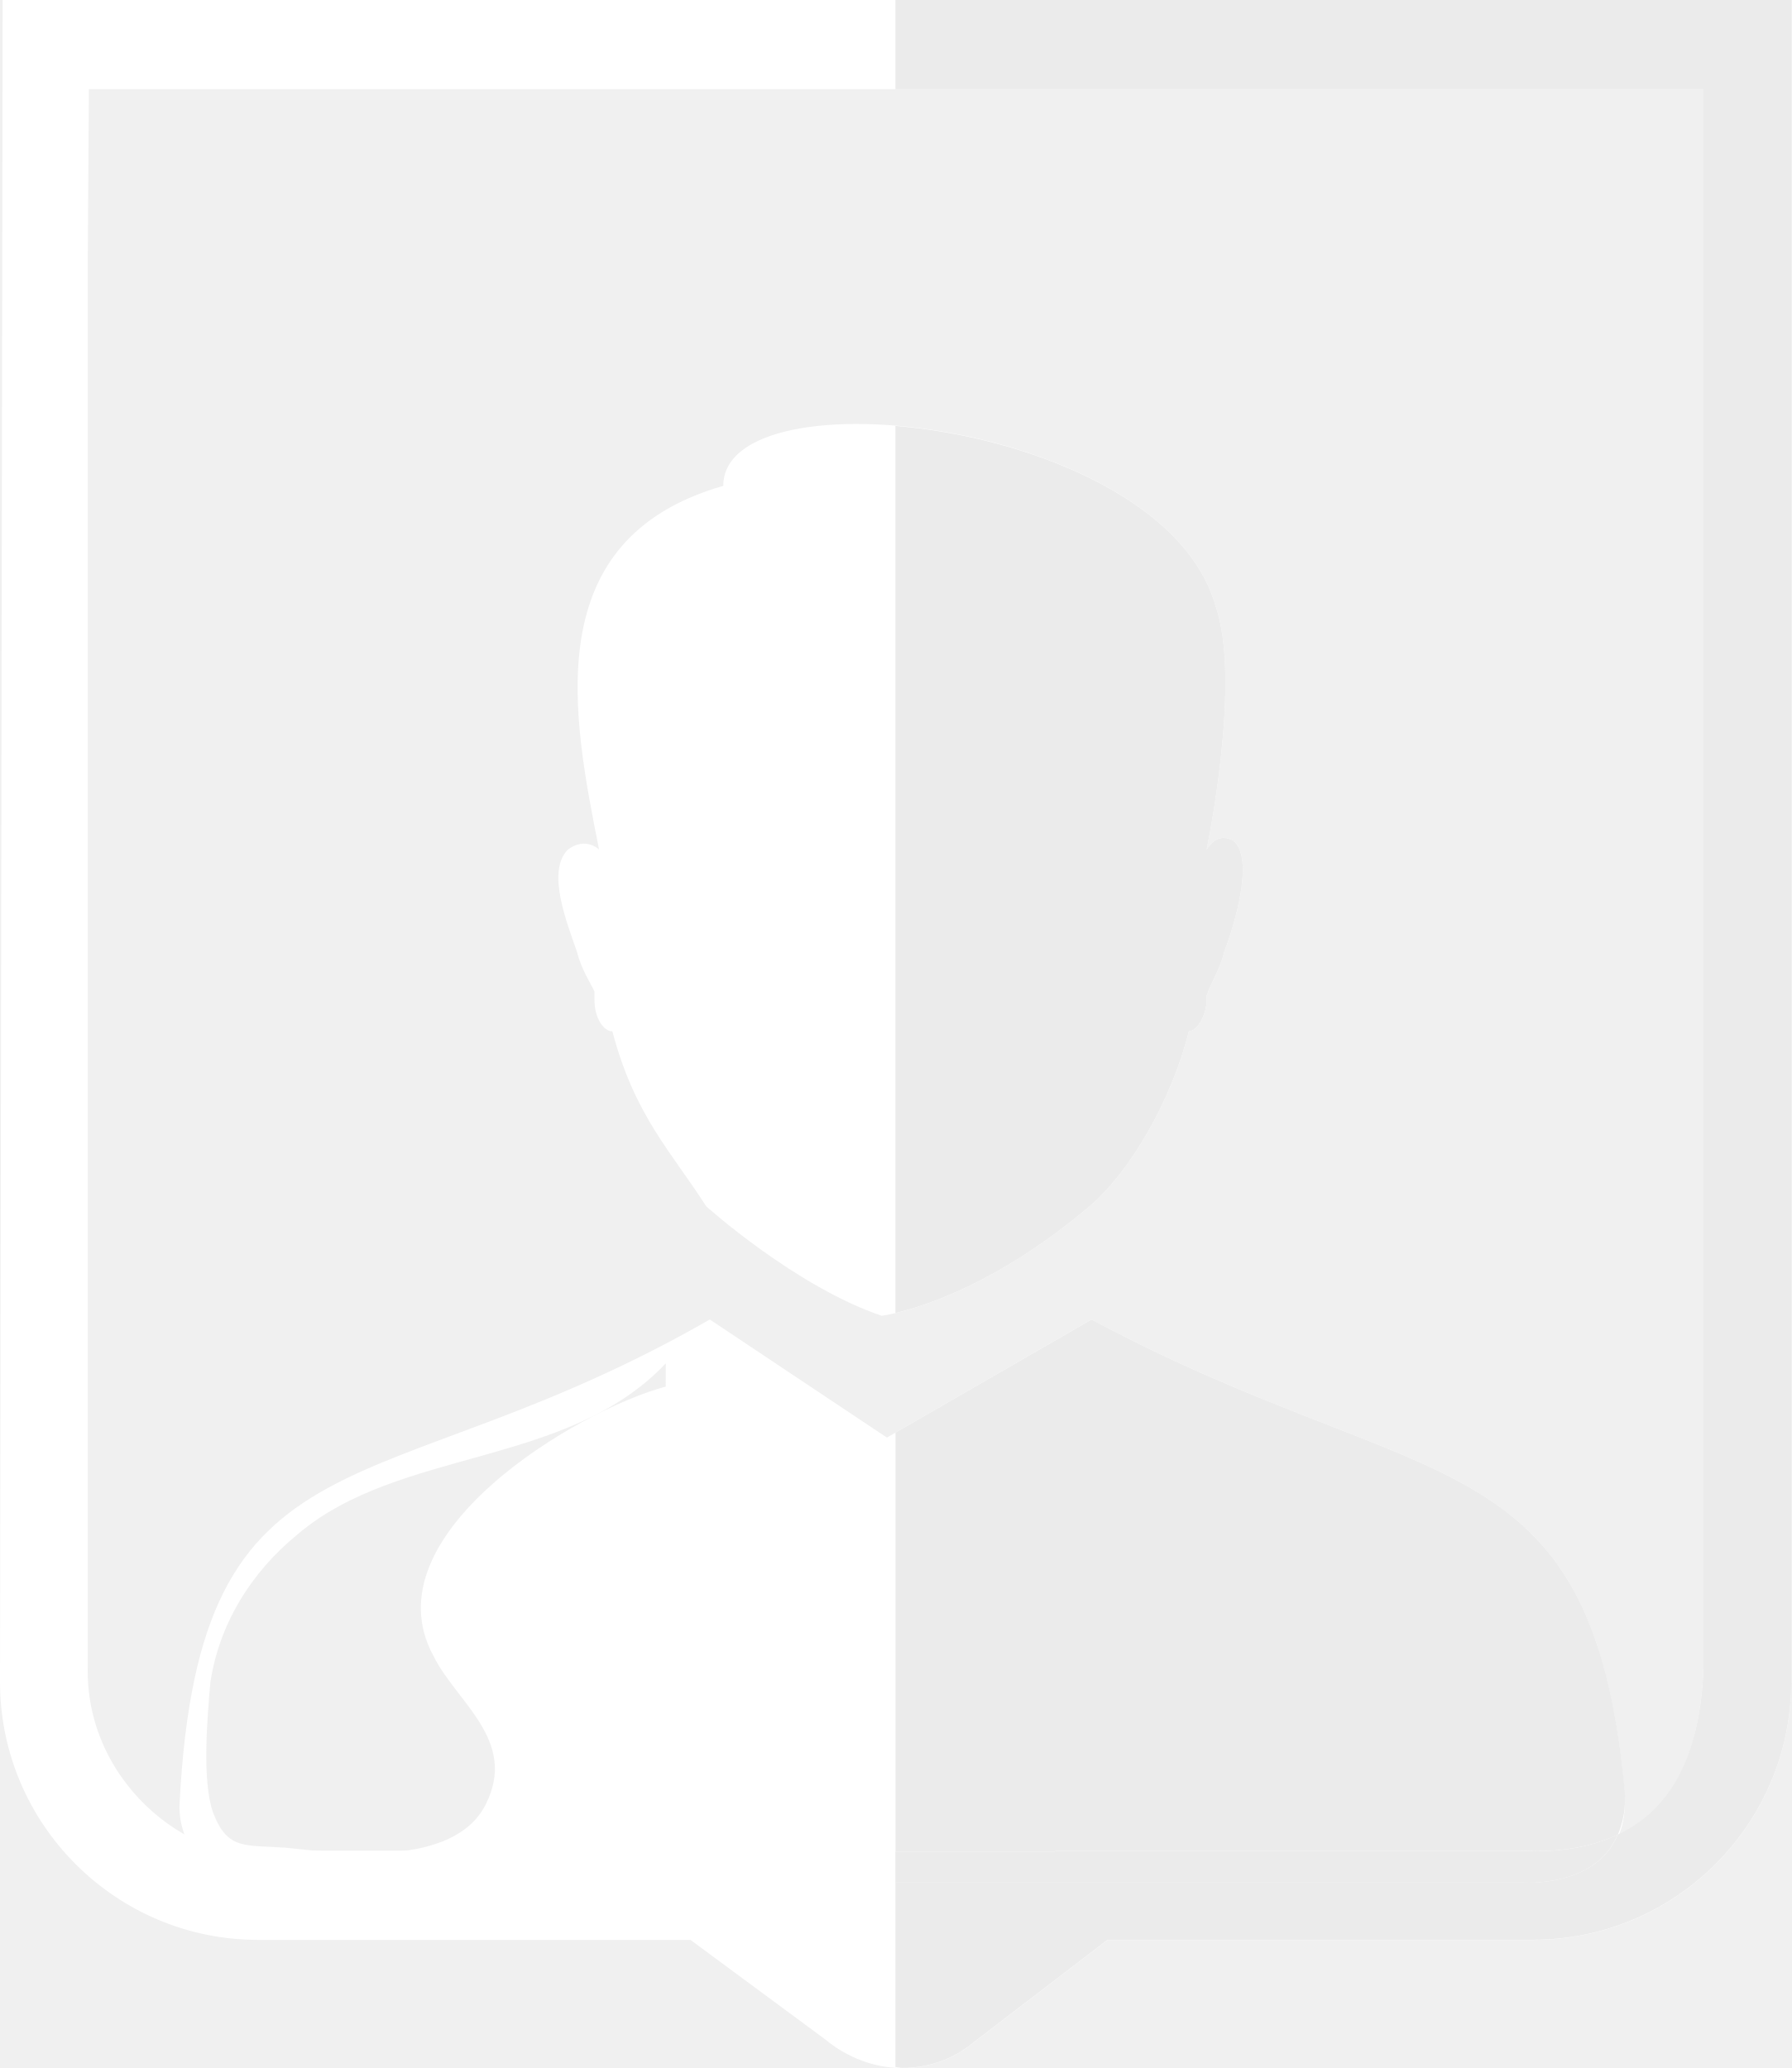
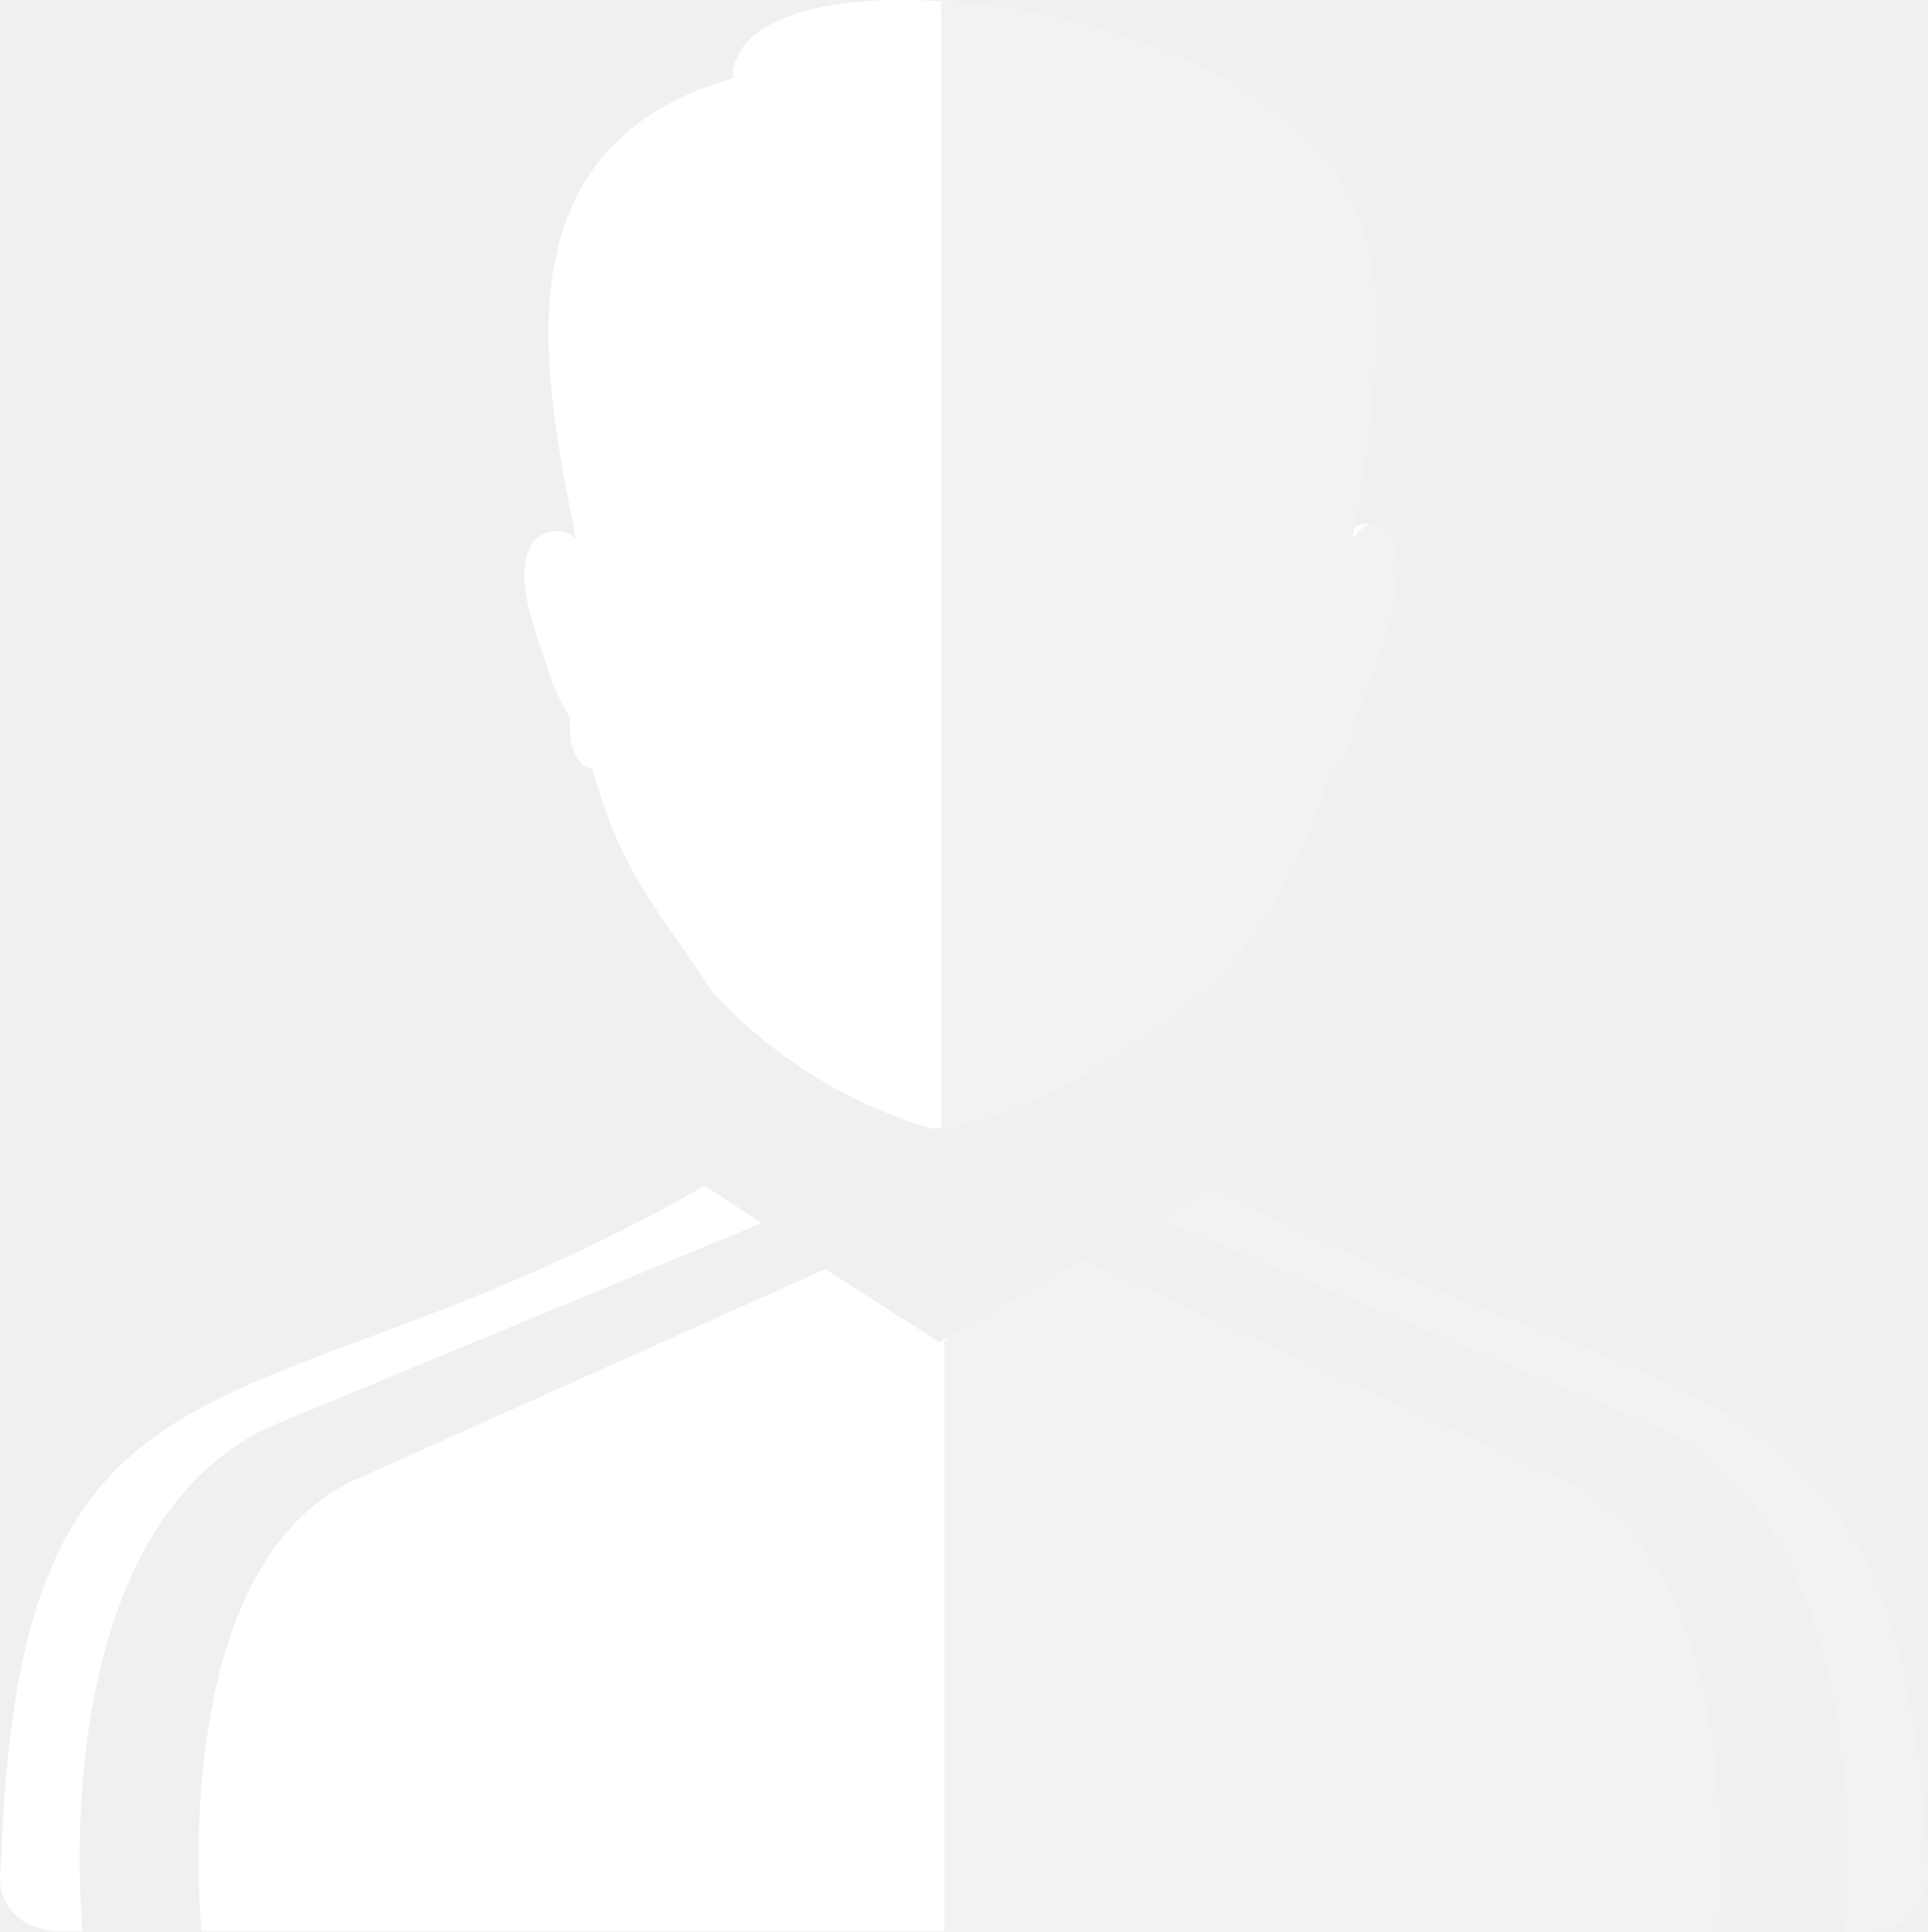
- <svg xmlns="http://www.w3.org/2000/svg" version="1.1" id="Capa_1" x="0px" y="0px" width="24.951px" height="28.811px" viewBox="0 0 24.951 28.811" enable-background="new 0 0 24.951 28.811" xml:space="preserve">
+ <svg xmlns="http://www.w3.org/2000/svg" version="1.1" id="Capa_1" x="0px" y="0px" width="27.147px" height="27.209px" viewBox="0 0 27.147 27.209" enable-background="new 0 0 27.147 27.209" xml:space="preserve">
  <g>
-     <g>
-       <path fill-rule="evenodd" clip-rule="evenodd" fill="#FFFFFF" d="M22.626,24.908c-0.471-4.928-2.774-4.039-7.422-6.525    l-2.85,1.645l-2.467-1.645c-4.65,2.674-7.112,1.355-7.386,6.752c0,0-0.106,1.203,1.513,1.088l8.591,0.004h0.124h8.484    C21.214,26.227,22.767,26.369,22.626,24.908z" />
-       <path fill-rule="evenodd" clip-rule="evenodd" fill="#FFFFFF" d="M15.17,16.812c0.547-0.459,1.144-1.455,1.39-2.445    c0.125,0,0.248-0.247,0.248-0.433v-0.062c0.06-0.184,0.188-0.369,0.246-0.617c0.123-0.309,0.435-1.299,0.123-1.545    c-0.123-0.061-0.246-0.061-0.369,0.125c0,0,0.494-2.35,0.123-3.396c-0.74-2.595-6.856-3.275-6.856-1.67    C7.48,7.511,7.976,9.982,8.345,11.836c0,0-0.186-0.186-0.434,0c-0.309,0.309,0,1.051,0.124,1.42    c0.063,0.248,0.187,0.434,0.246,0.556c0,0,0,0.062,0,0.123c0,0.247,0.126,0.433,0.249,0.433l0,0    c0.309,1.174,0.822,1.68,1.307,2.438c0,0,1.244,1.119,2.445,1.525C12.283,18.33,13.545,18.184,15.17,16.812z" />
-     </g>
-     <g opacity="0.3">
-       <path fill-rule="evenodd" clip-rule="evenodd" fill="#CECECE" d="M9.273,19.318c-1.213,0.322-4.162,2.061-3.232,3.758    c0.322,0.645,1.171,1.17,0.727,2.059c-0.443,0.889-2.02,0.688-2.788,0.607c-0.565-0.041-0.808,0.039-1.01-0.484    c-0.161-0.445-0.081-1.334-0.04-1.818c0.121-0.809,0.566-1.535,1.212-2.061c1.415-1.211,3.757-0.93,5.132-2.385" />
-     </g>
-     <path fill="#FFFFFF" d="M0.037,0L0,23.432c0,1.98,1.612,3.594,3.594,3.594h6.024l1.886,1.393c0.107,0.092,0.504,0.393,1.068,0.393   c0.37,0,0.723-0.131,0.987-0.354l1.87-1.432h5.928c1.982,0,3.594-1.613,3.594-3.594V0H0.037z M23.729,23.24   c-0.071,1.799-0.903,2.631-2.544,2.543h-6.477l-0.016,0.012h-4.357l-0.016-0.012H3.765c-0.959,0.254-2.568-0.855-2.543-2.543V3.731   l0.016-2.489h22.491V23.24z" />
-     <g>
-       <path fill="#EBEBEB" d="M15.205,18.383l-2.731,1.576v5.836h2.22l0.016-0.012h6.477c0.54,0.029,0.983-0.052,1.35-0.224    c0.072-0.173,0.118-0.376,0.092-0.651C22.156,19.98,19.852,20.869,15.205,18.383z" />
-       <path fill="#EBEBEB" d="M16.56,14.367c0.125,0,0.248-0.247,0.248-0.433v-0.062c0.06-0.184,0.188-0.369,0.246-0.617    c0.123-0.309,0.435-1.299,0.123-1.545c-0.123-0.061-0.246-0.061-0.369,0.125c0,0,0.494-2.35,0.123-3.396    c-0.429-1.502-2.655-2.358-4.458-2.505v12.358c0.406-0.094,1.439-0.419,2.697-1.48C15.717,16.354,16.314,15.357,16.56,14.367z" />
-       <path fill="#EBEBEB" d="M12.473,0v1.242h11.256V23.24c-0.048,1.207-0.446,1.969-1.194,2.319c-0.31,0.746-1.32,0.667-1.32,0.667    H12.73h-0.124h-0.133v2.571c0.034,0.003,0.063,0.013,0.099,0.013c0.37,0,0.723-0.131,0.987-0.354l1.87-1.432h5.928    c1.982,0,3.594-1.613,3.594-3.594V0H12.473z" />
-       <path fill="#EBEBEB" d="M14.708,25.783l-0.016,0.012h-2.22v0.432h0.133h0.124h8.484c0,0,1.011,0.079,1.32-0.667    c-0.366,0.172-0.81,0.253-1.35,0.224H14.708z" />
-     </g>
+     <path fill="#FFFFFF" d="M17.208,27.2h6.949c0.061-0.75,0.313-5.137-2.116-6.337l-6.827-3.093l-1.987,1.131l-1.604-1.027   L4.94,20.868C2.517,22.065,2.773,26.45,2.837,27.2h7.079" />
+     <path fill="#FFFFFF" d="M3.742,20.118l6.986-2.894L9.924,16.7c-6.375,3.665-9.677,1.727-9.909,9.572c0,0-0.186,0.811,0.759,0.928   h0.387C1.077,26.153,0.879,21.534,3.742,20.118z" />
+     <path fill="#FFFFFF" d="M8.028,10.115c0,0,0,0.08,0,0.158c0,0.316,0.16,0.555,0.318,0.555c0.396,1.502,1.052,2.146,1.671,3.119   c0,0,1.155,1.405,3.129,1.951c0,0,1.615-0.19,3.696-1.941c0.698-0.588,1.463-1.863,1.777-3.129c0.158,0,0.315-0.318,0.315-0.555   v-0.078c0.079-0.237,0.242-0.475,0.316-0.791c0.16-0.393,0.557-1.66,0.16-1.977c-0.16-0.08-0.315-0.08-0.476,0.158   c0,0,0.634-3.004,0.16-4.346c-0.948-3.319-8.774-4.191-8.774-2.136C7.001,2.054,7.636,5.215,8.11,7.586c0,0-0.241-0.238-0.556,0   c-0.396,0.396,0,1.346,0.158,1.818C7.794,9.721,7.952,9.958,8.028,10.115z" />
+     <path fill="#F2F2F2" d="M13.373,18.812l1.875-1.076l6.828,3.135c2.429,1.2,2.177,5.586,2.114,6.338h-7.004h-3.504H13.3v-8.314   L13.373,18.812z" />
+     <path fill="#F2F2F2" d="M17.032,16.688l-0.645,0.507l7.009,2.925c2.875,1.42,2.677,6.041,2.593,7.088h0.259   c0,0,0.944,0.07,0.896-0.922C26.792,18.733,23.506,20.152,17.032,16.688z" />
+     <path fill="#F2F2F2" d="M13.26,0.378v15.527c0,0,1.615-0.189,3.695-1.94c0.698-0.589,1.464-1.864,1.778-3.131   c0.158,0,0.315-0.316,0.315-0.553v-0.079c0.077-0.237,0.241-0.474,0.315-0.79c0.159-0.395,0.557-1.66,0.159-1.977   c-0.159-0.08-0.315-0.08-0.474,0.157c0,0,0.633-3.003,0.159-4.346c-0.569-1.991-3.614-3.101-5.959-3.228L13.26,0.378z" />
  </g>
</svg>
